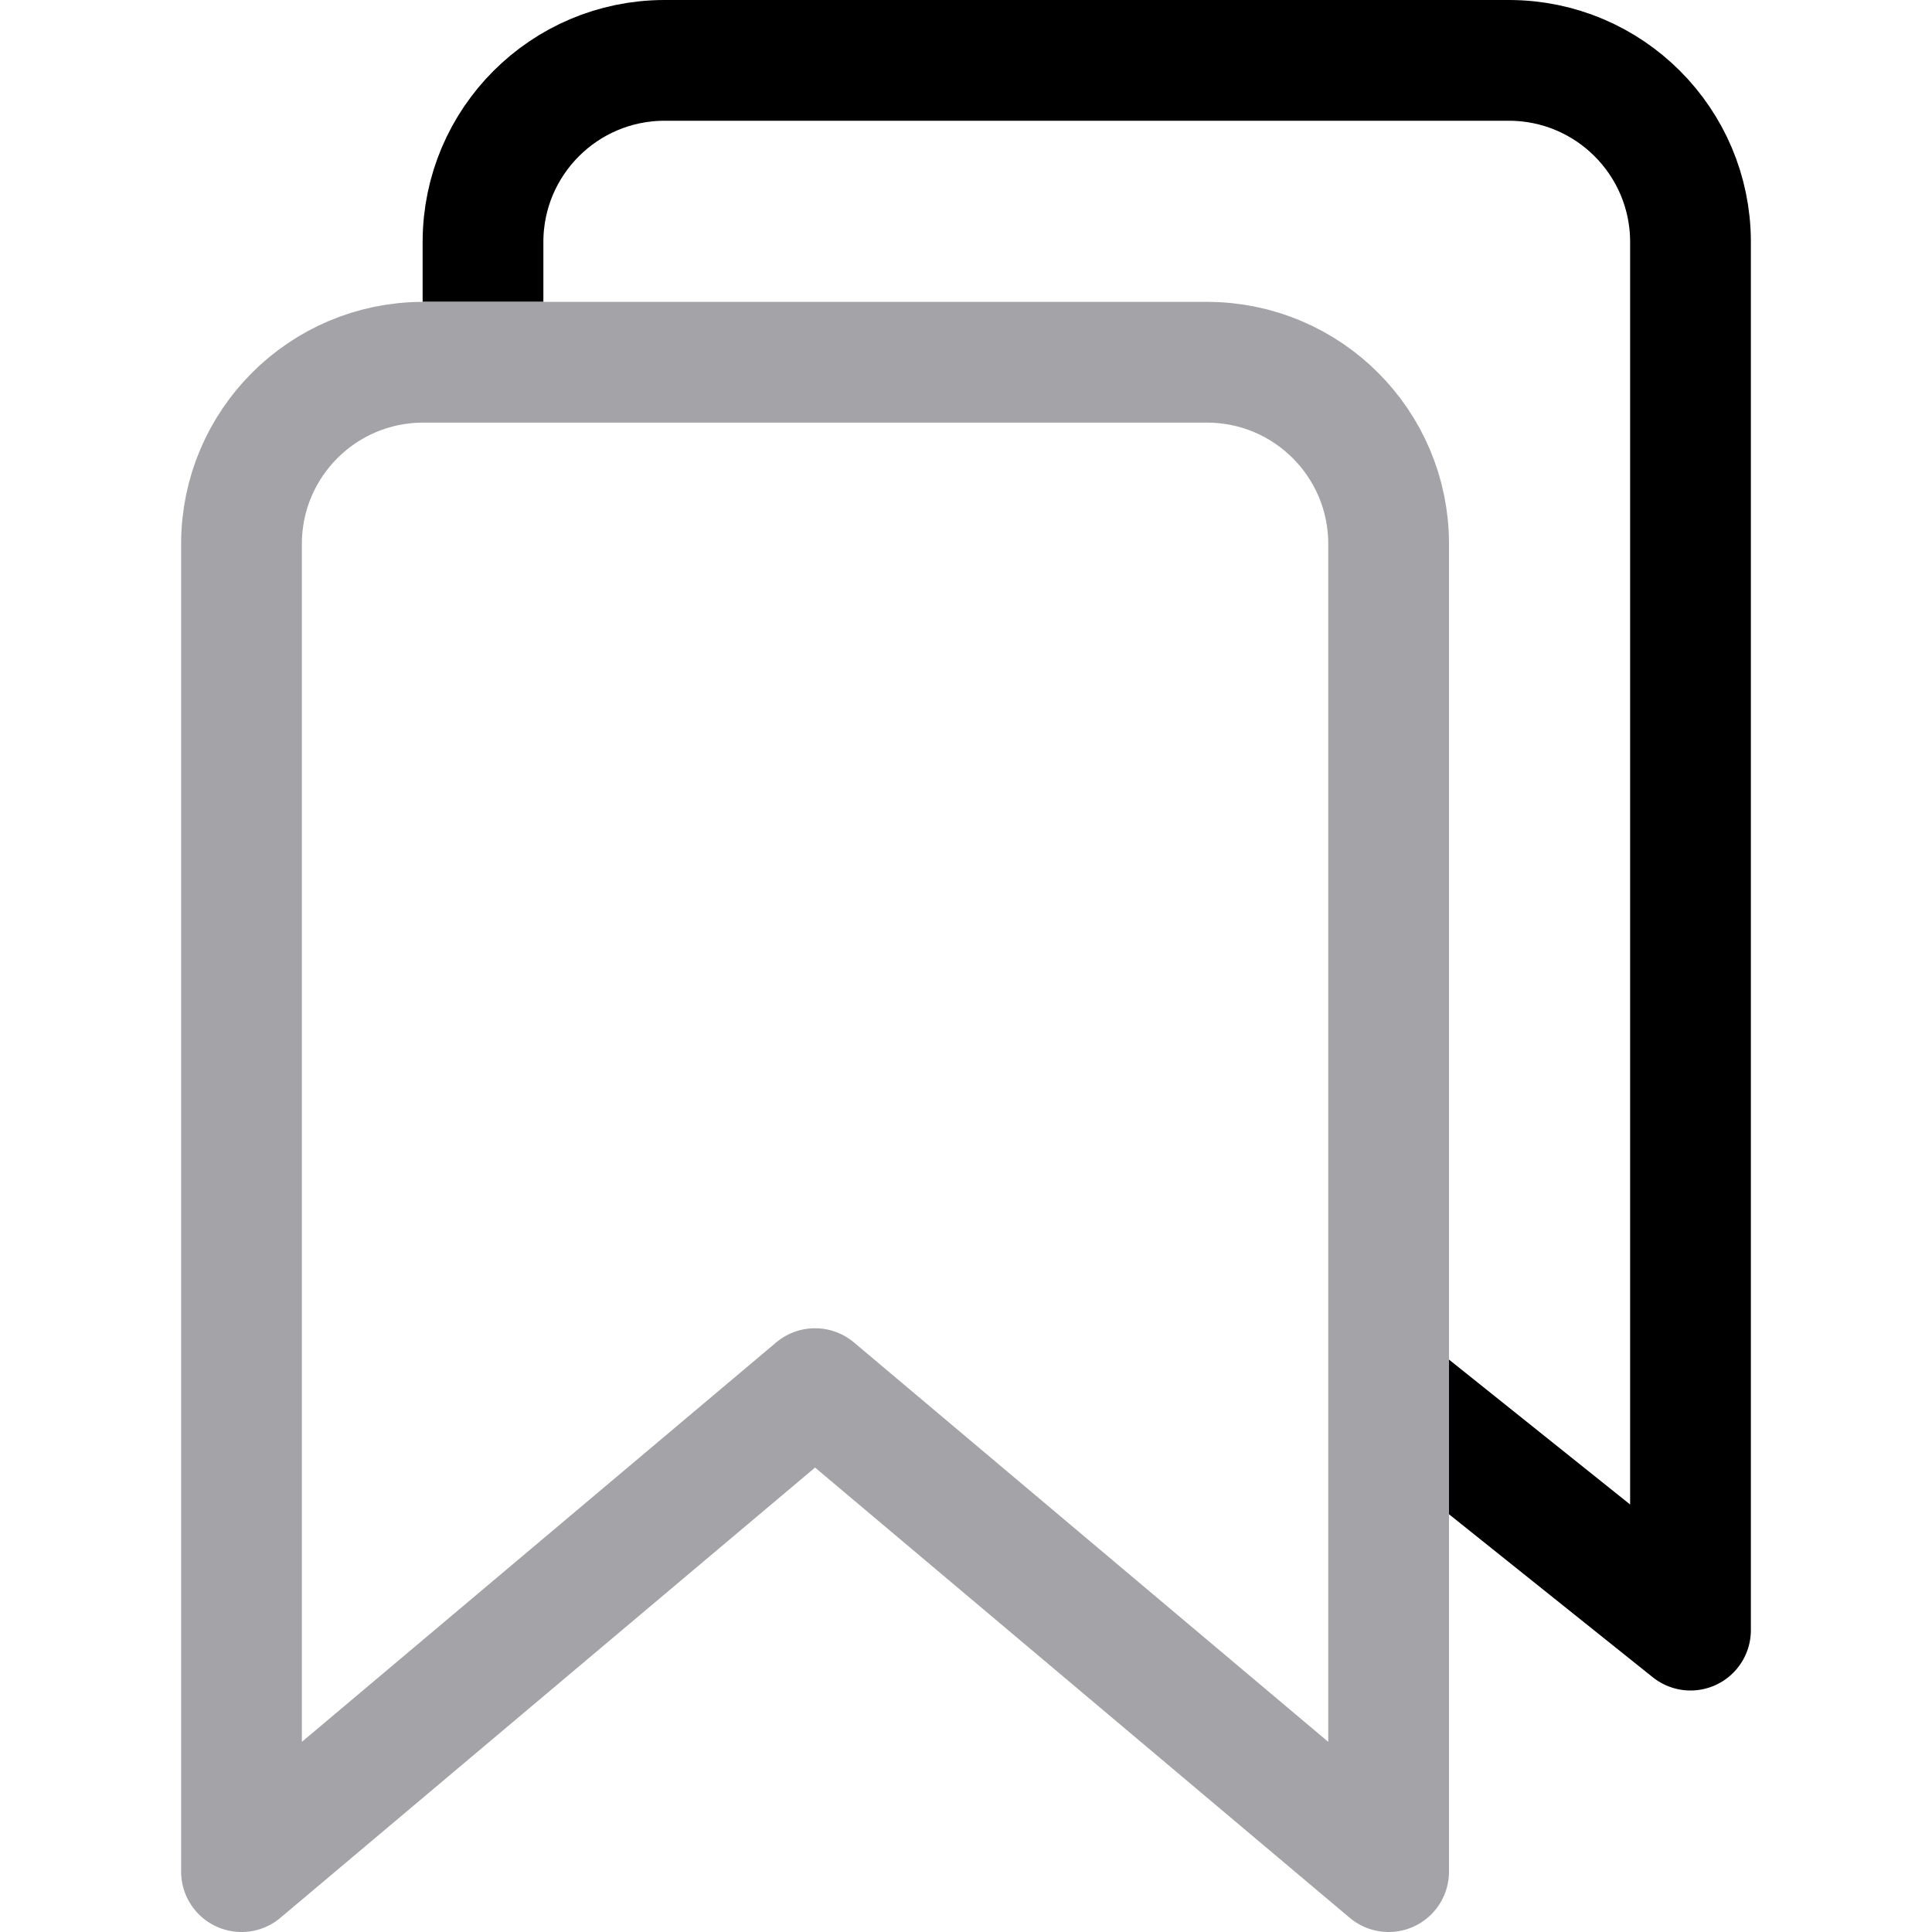
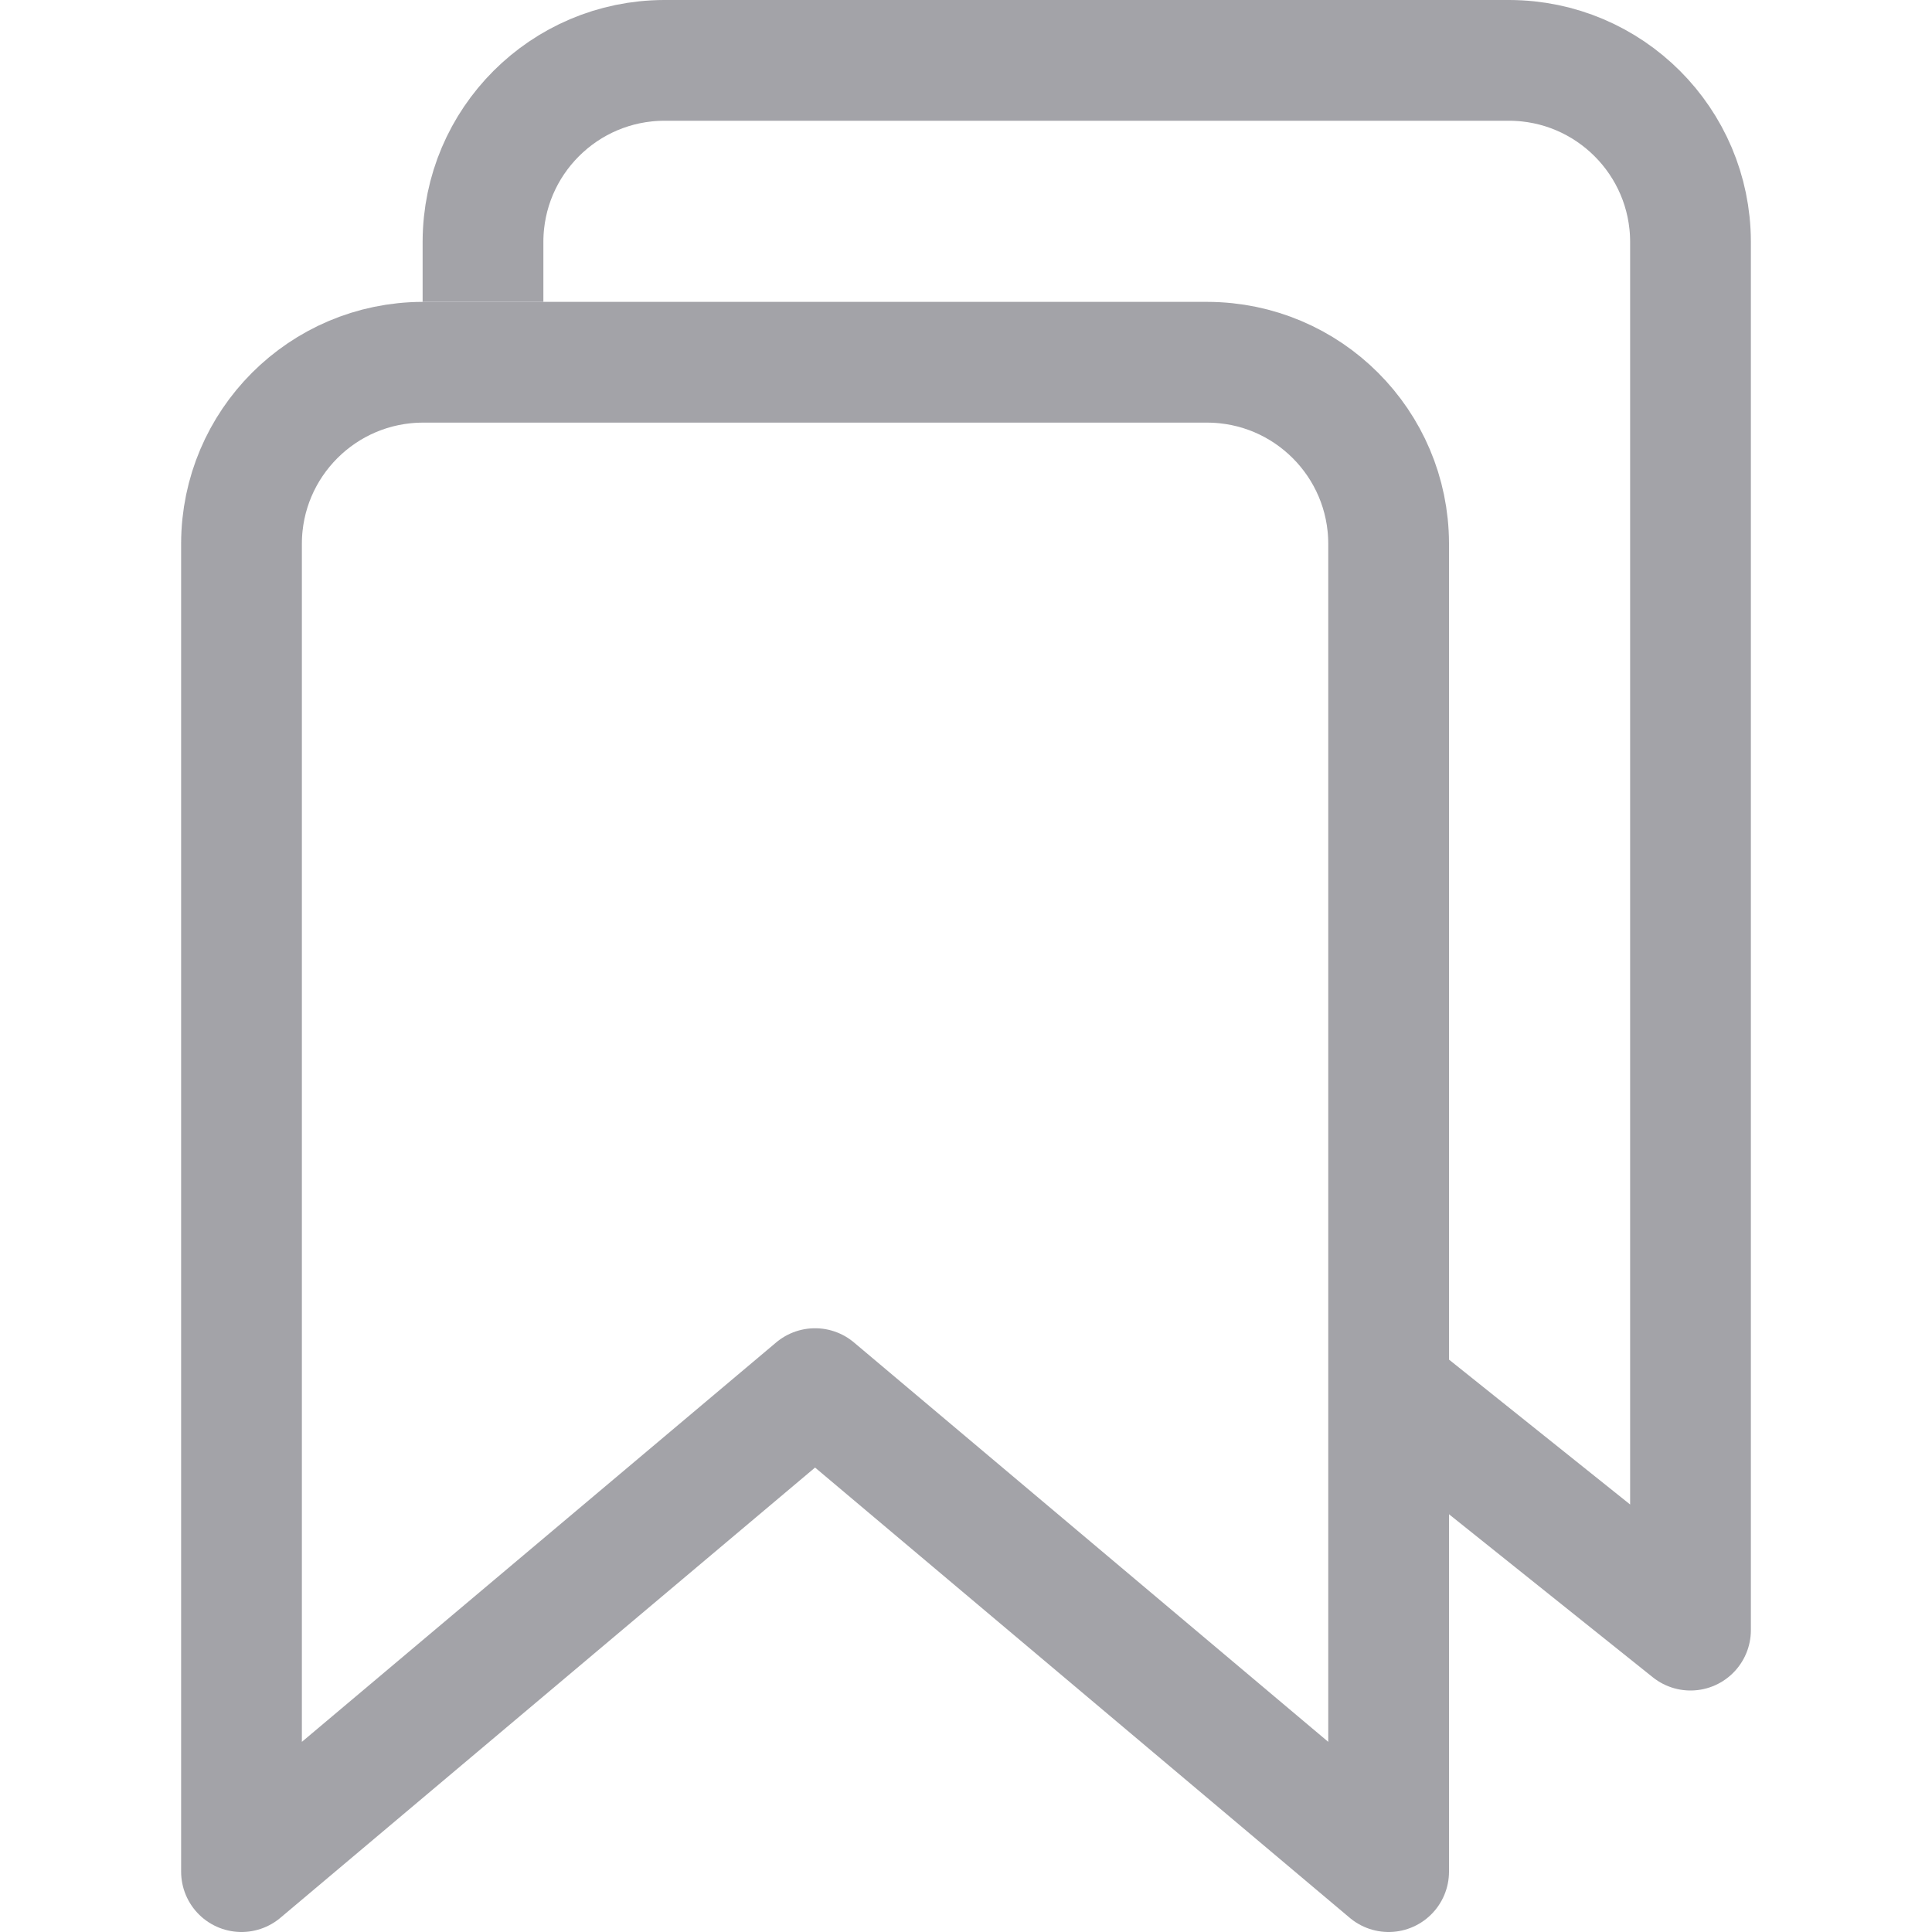
<svg xmlns="http://www.w3.org/2000/svg" class="ionicon" viewBox="0 0 512 512">
-   <path d="M128 80V64a48.14 48.14 0 0148-48h224a48.14 48.14 0 0148 48v368l-80-64" fill="none" stroke="currentColor" stroke-linejoin="round" stroke-width="32" />
+   <path d="M128 80V64a48.14 48.14 0 0148-48h224a48.14 48.14 0 0148 48v368l-80-64" fill="none" stroke="#A3A3A8" stroke-linejoin="round" stroke-width="32" />
  <path d="M320 96H112a48.14 48.14 0 00-48 48v352l152-128 152 128V144a48.14 48.14 0 00-48-48z" fill="none" stroke="#A3A3A8" stroke-linejoin="round" stroke-width="32" />
</svg>
